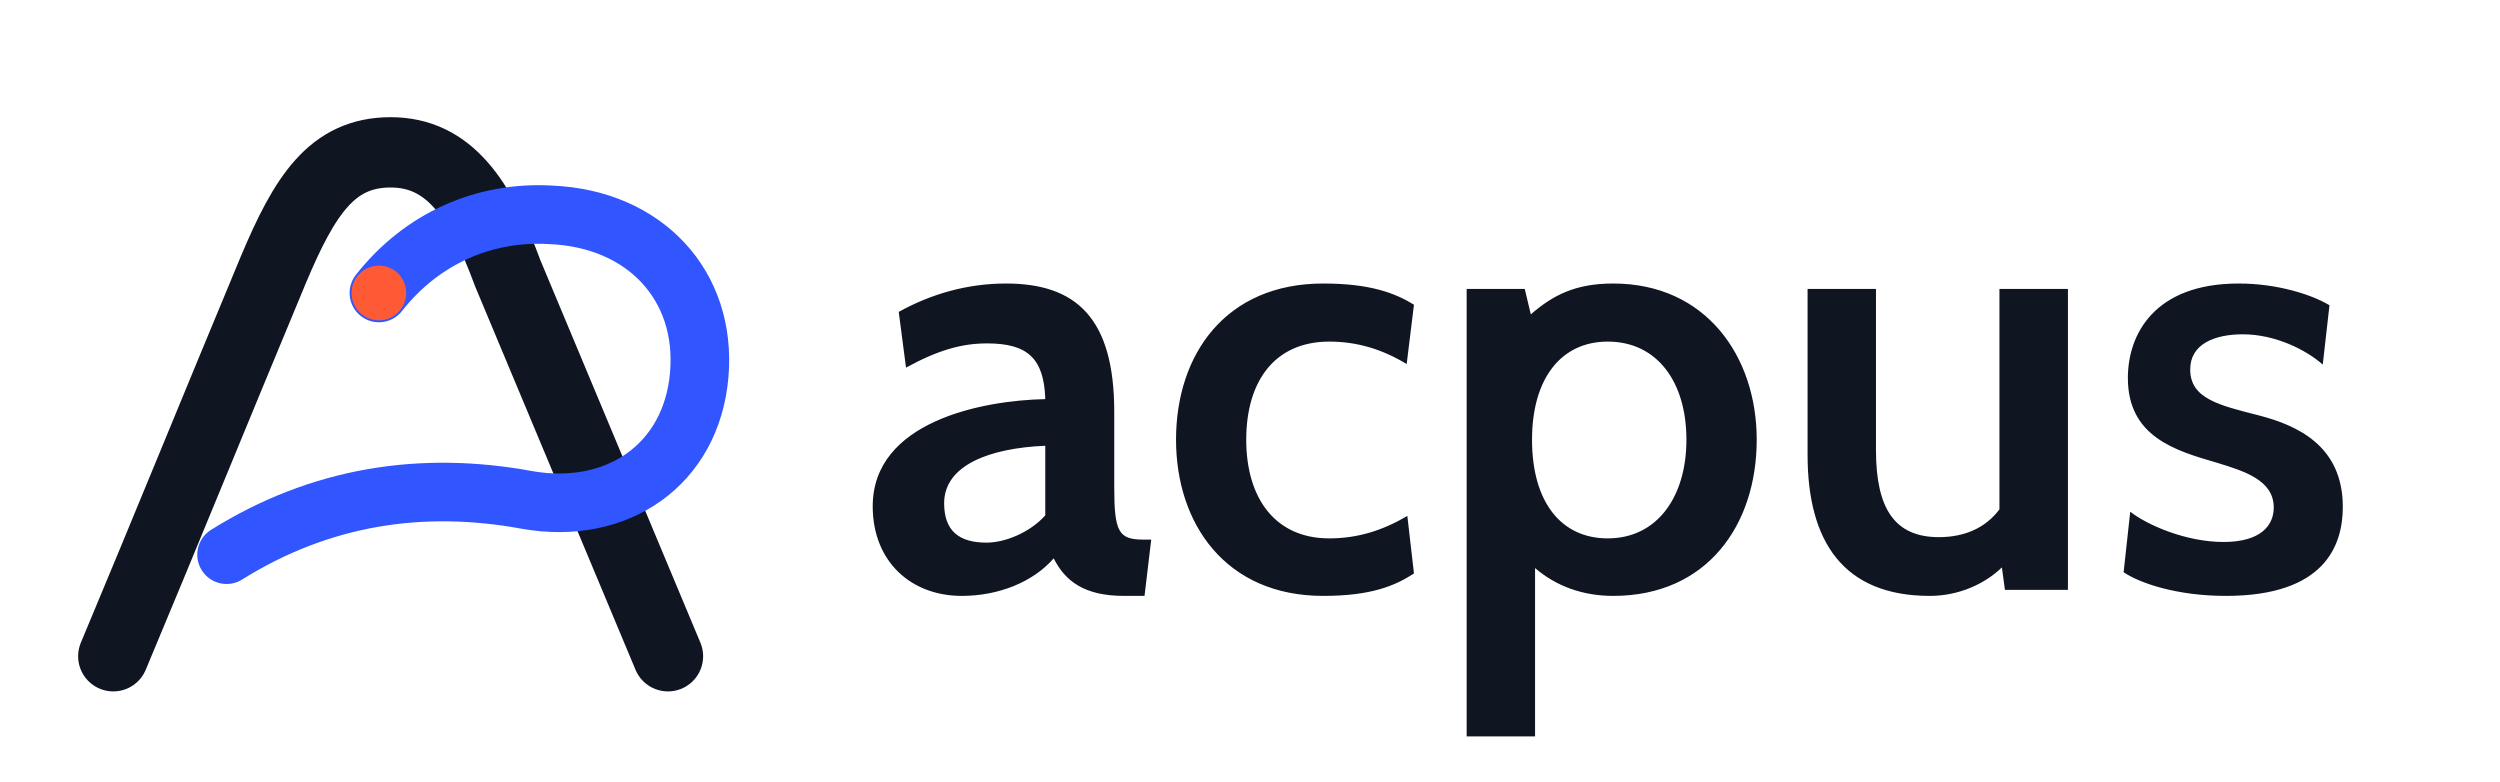
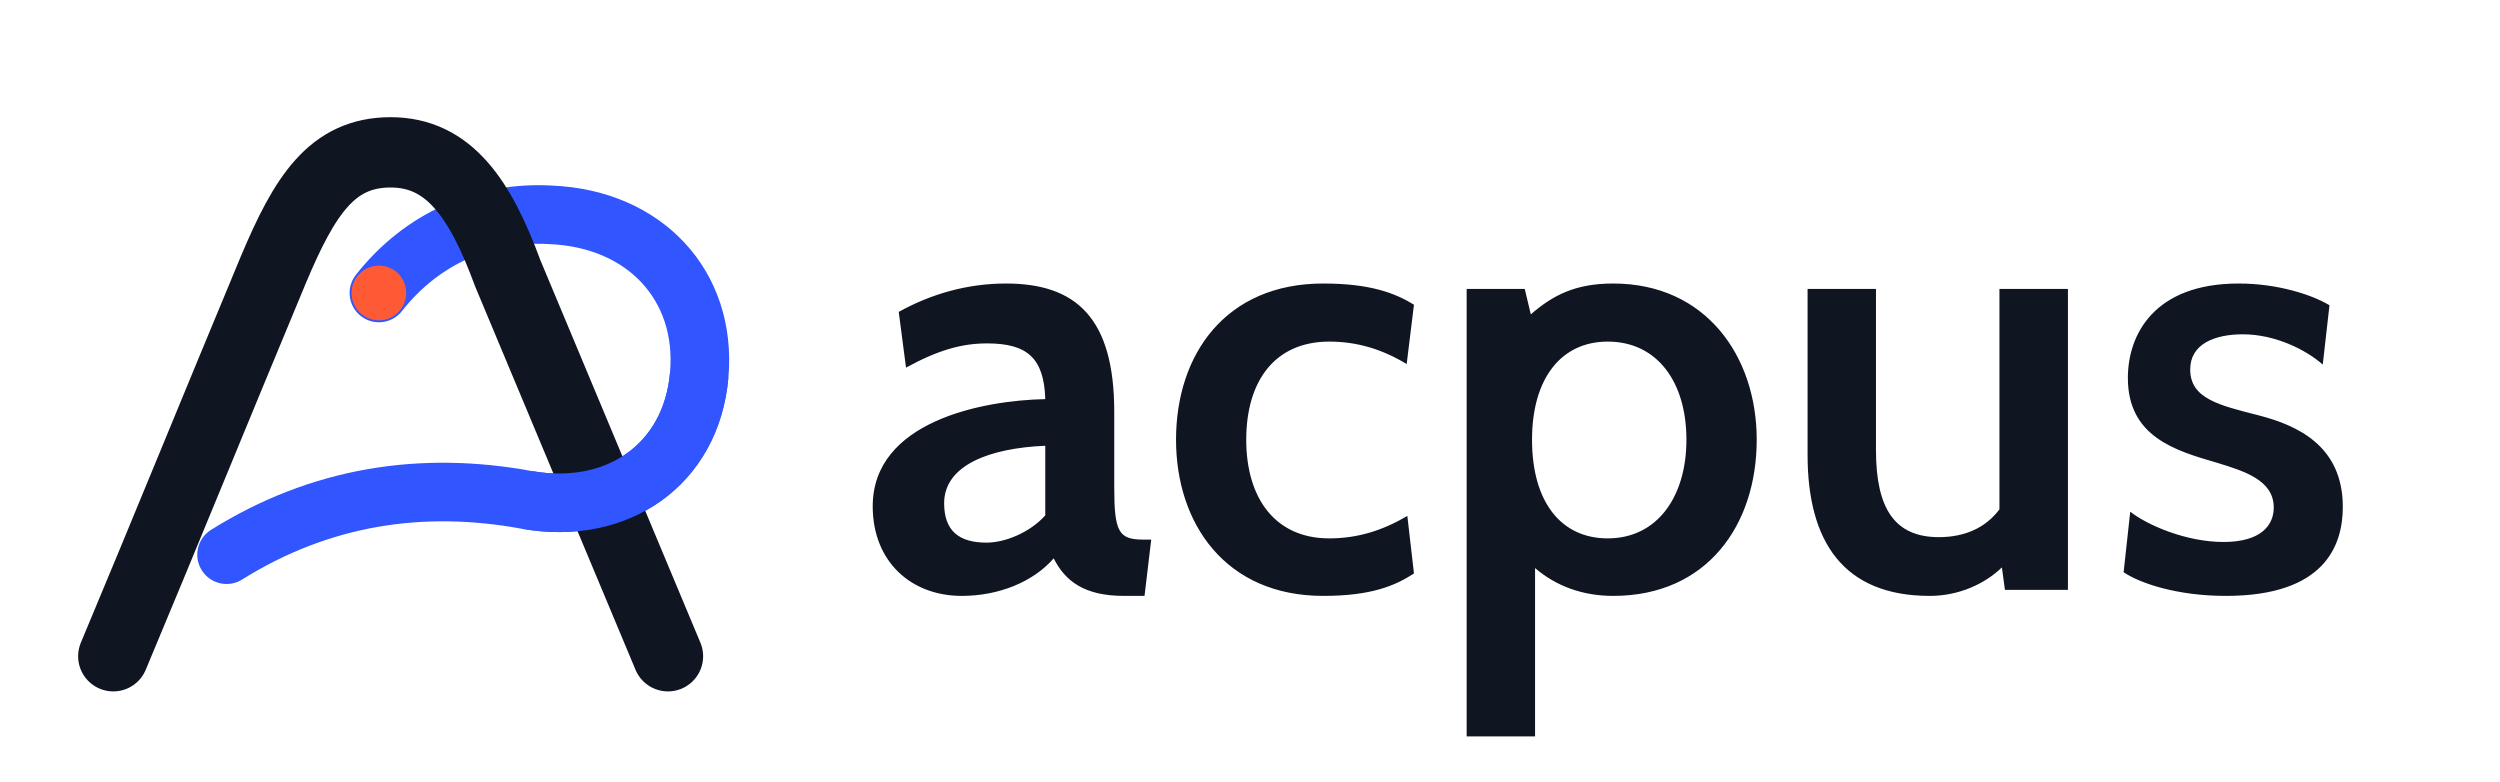
<svg xmlns="http://www.w3.org/2000/svg" viewBox="0 0 640 200" width="640" height="200" role="img" aria-labelledby="title desc">
  <g>
+     <path d="M 97 75 C 108 61 124 54 141 55 C 165 56 181 73 179 96 C 177 119 158 132 135 128 C 108 123 82 127 58 142" fill="none" stroke="#3155FF" stroke-width="15" stroke-linecap="round" stroke-linejoin="round" />
    <path d="M 29 168 C 42 137 55 105 70 69 C 78 50 85 39 100 39 C 115 39 123 51 130 70 L 171 168" fill="none" stroke="#101522" stroke-width="18" stroke-linecap="round" stroke-linejoin="round" />
-     <path d="M 97 75 C 108 61 124 54 141 55 C 165 56 181 73 179 96 C 177 119 158 132 135 128 C 108 123 82 127 58 142" fill="none" stroke="#3155FF" stroke-width="15" stroke-linecap="round" stroke-linejoin="round" />
+     <path d="M 179 96 C 177 119 158 132 135 128" fill="none" stroke="#3155FF" stroke-width="15" stroke-linecap="butt" stroke-linejoin="round" />
    <circle cx="97" cy="75" r="7" fill="#FF5A36" />
  </g>
  <g transform="translate(220 151) scale(1.55 -1.55)">
    <path d="M48.203,8.297 L46.906,8.297 C42.797,8.297 42.094,9.594 42.094,17.000 L42.094,29.406 C42.094,44.906 35.797,50.594 24.203,50.594 C17.906,50.594 11.906,48.906 6.500,45.906 L7.703,36.703 C13.000,39.594 16.906,40.703 21.094,40.703 C27.703,40.703 30.500,38.297 30.703,31.500 C20.297,31.297 2.203,27.797 2.203,13.797 C2.203,4.703 8.500,-1.000 16.906,-1.000 C23.000,-1.000 28.703,1.297 32.094,5.203 C34.000,1.406 37.203,-1.000 43.703,-1.000 L47.094,-1.000 L48.203,8.297 Z M30.703,12.297 C28.094,9.406 24.000,7.797 21.000,7.797 C16.406,7.797 14.000,9.797 14.000,14.297 C14.000,20.594 21.500,23.406 30.703,23.797 L30.703,12.297 Z M76.597,-1.000 C84.597,-1.000 88.503,0.703 91.597,2.703 L90.503,12.203 C86.394,9.797 82.300,8.500 77.597,8.500 C68.706,8.500 63.894,15.094 63.894,24.797 C63.894,34.594 68.706,41.000 77.597,41.000 C82.300,41.000 86.394,39.703 90.394,37.297 L91.597,47.094 C88.503,49.000 84.394,50.594 76.597,50.594 C60.503,50.594 52.300,38.906 52.300,24.797 C52.300,10.906 60.503,-1.000 76.597,-1.000 Z M124.503,-1.000 C140.003,-1.000 148.206,10.703 148.206,24.797 C148.206,38.594 139.800,50.594 124.503,50.594 C118.300,50.594 114.597,48.703 110.894,45.500 L109.894,49.703 L100.300,49.703 L100.300,-24.203 L111.597,-24.203 L111.597,3.594 C115.097,0.594 119.503,-1.000 124.503,-1.000 Z M123.597,41.000 C131.800,41.000 136.597,34.297 136.597,24.797 C136.597,15.406 131.800,8.500 123.597,8.500 C115.894,8.500 111.097,14.500 111.097,24.797 C111.097,34.906 115.894,41.000 123.597,41.000 Z M199.606,0.000 L199.606,49.703 L188.294,49.703 L188.294,13.297 C185.997,10.203 182.497,8.703 178.294,8.703 C170.997,8.703 167.903,13.406 167.903,23.094 L167.903,49.703 L156.606,49.703 L156.606,22.297 C156.606,8.000 162.497,-1.000 176.794,-1.000 C181.497,-1.000 185.794,0.906 188.700,3.703 L189.200,0.000 L199.606,0.000 Z M225.694,-1.000 C242.100,-1.000 245.006,7.406 245.006,13.703 C245.006,23.906 237.303,27.203 231.194,28.797 C224.506,30.500 219.803,31.594 219.803,36.406 C219.803,40.594 223.803,42.203 228.506,42.203 C233.897,42.203 239.006,39.594 241.694,37.203 L242.803,47.000 C240.006,48.703 234.303,50.594 227.803,50.594 C213.897,50.594 209.506,42.203 209.506,35.000 C209.506,25.297 217.303,23.000 224.194,21.000 C228.803,19.594 233.600,18.094 233.600,13.594 C233.600,10.594 231.397,7.906 225.303,7.906 C219.100,7.906 212.694,10.703 209.897,12.906 L208.803,2.906 C211.506,1.094 217.600,-1.000 225.694,-1.000 Z" fill="#101522" />
  </g>
</svg>
